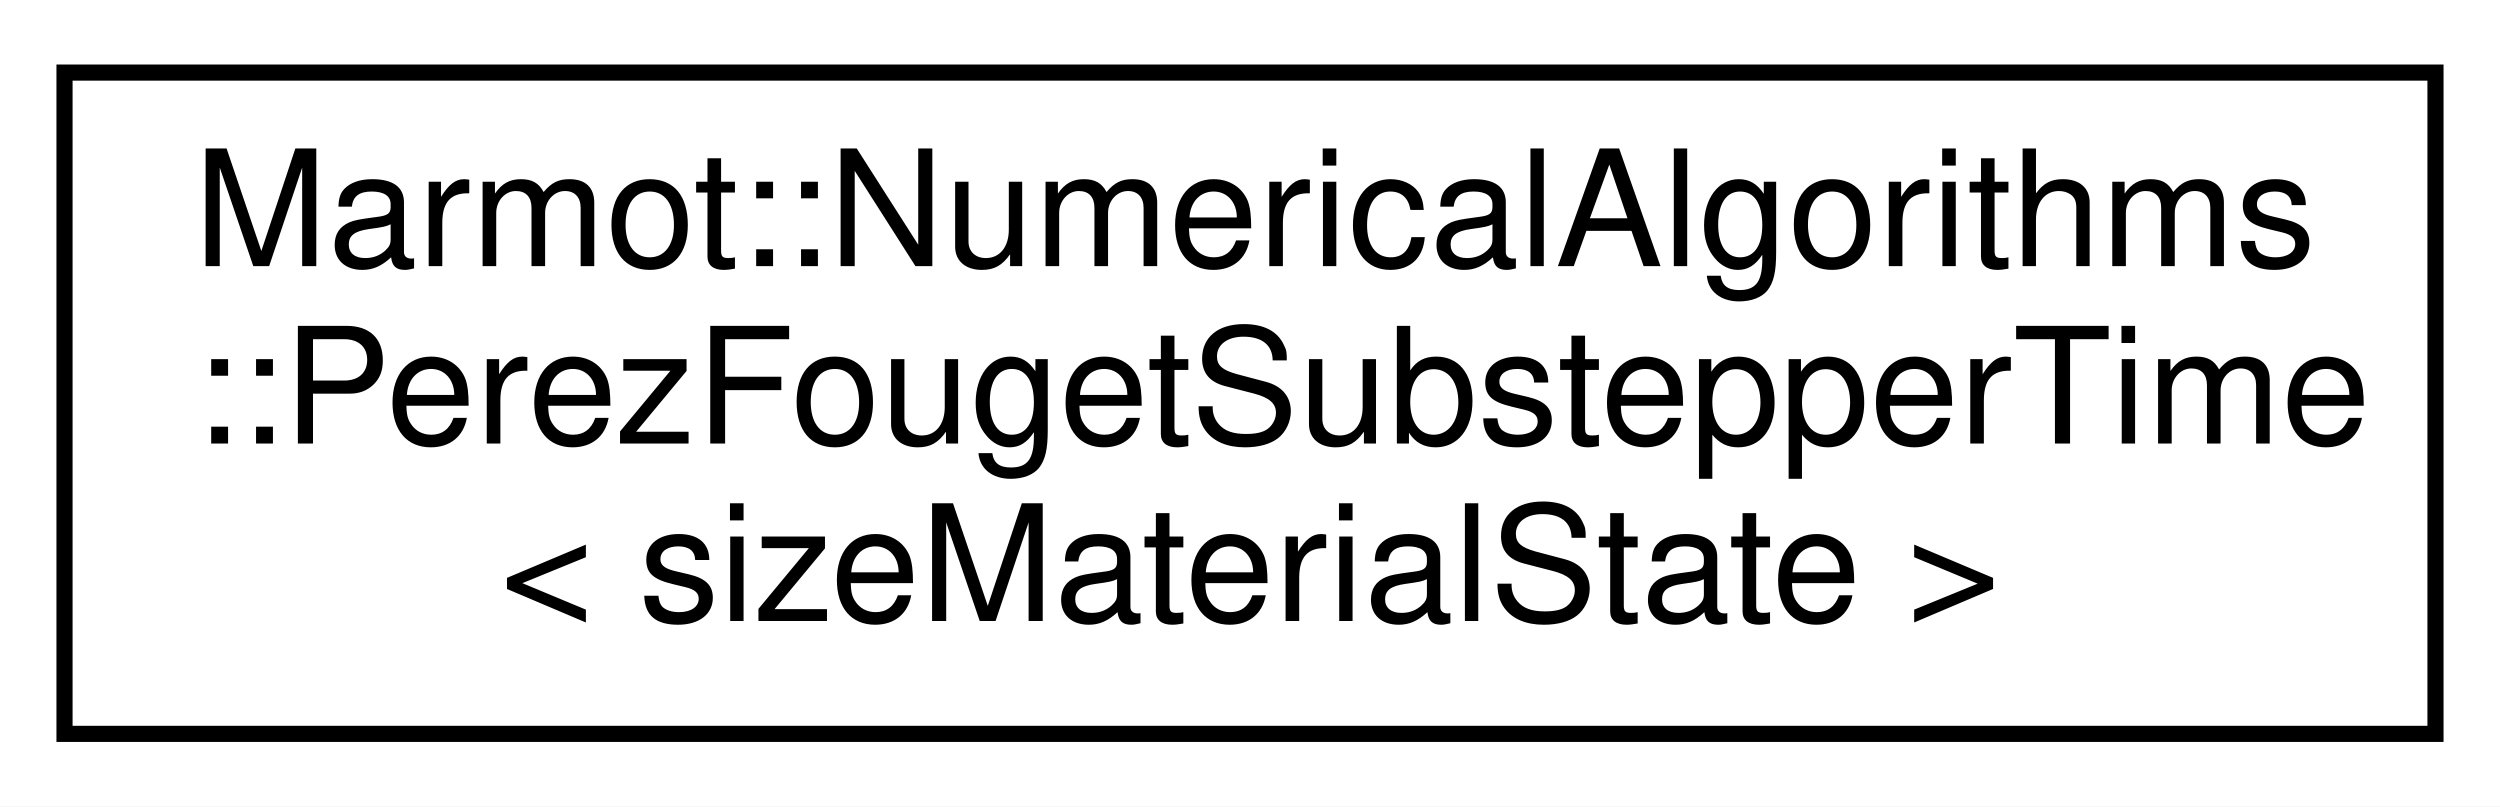
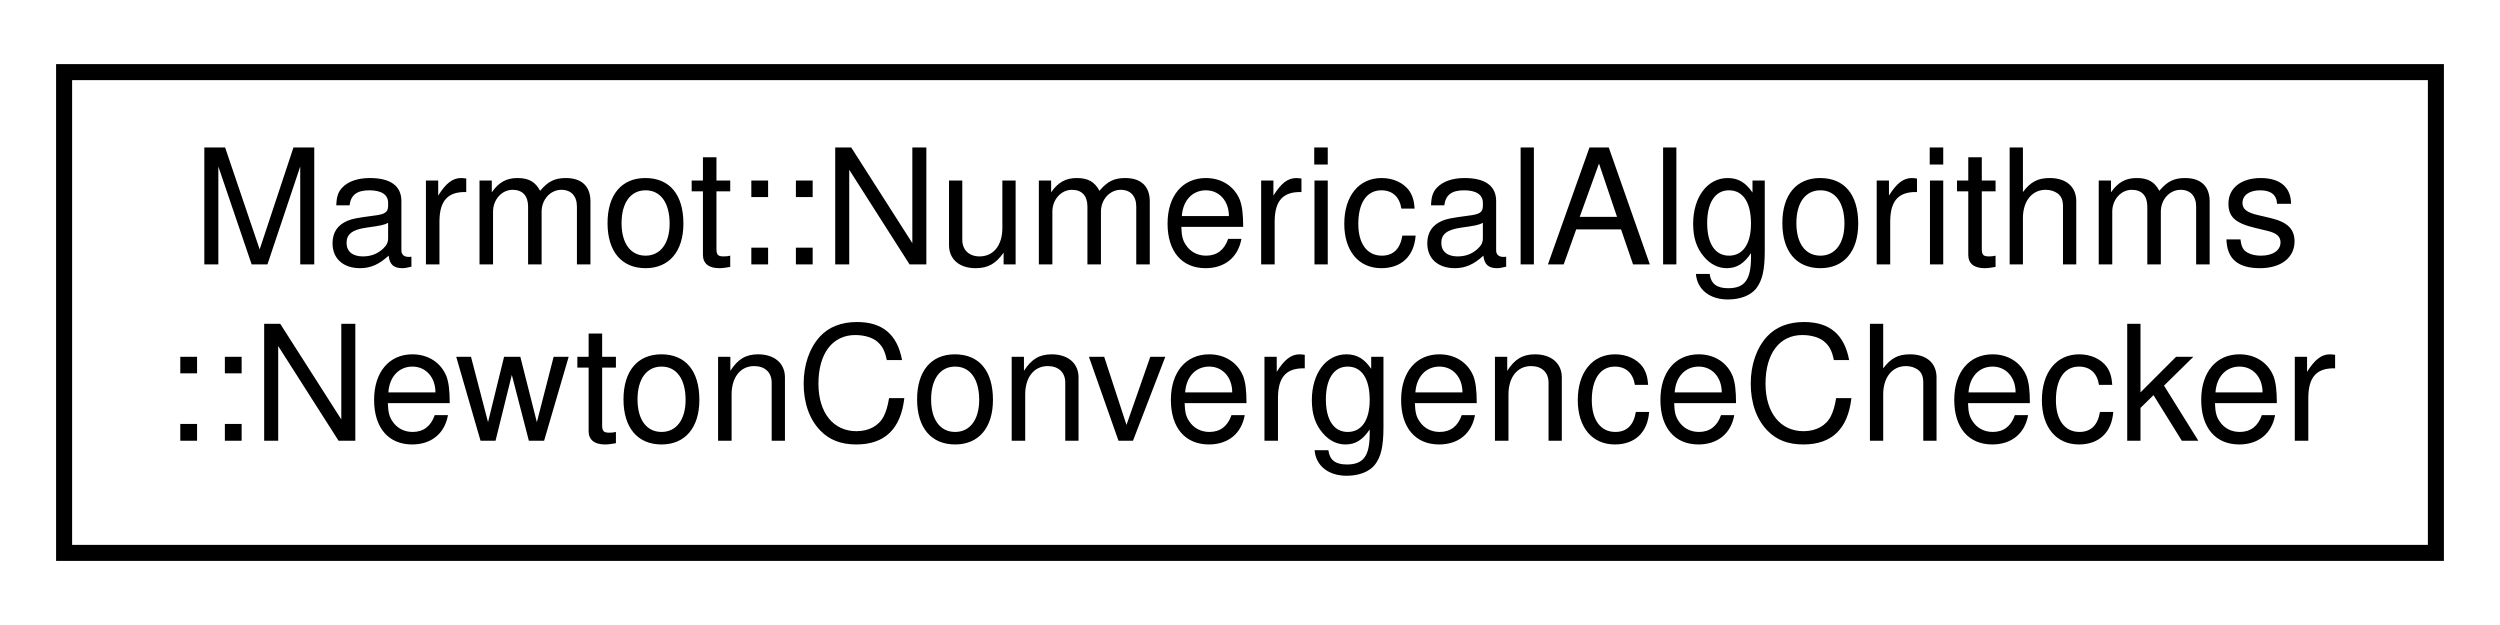
- <svg xmlns="http://www.w3.org/2000/svg" xmlns:xlink="http://www.w3.org/1999/xlink" width="155pt" height="50pt" viewBox="0.00 0.00 155.00 50.00">
-   <g id="graph0" class="graph" transform="scale(1 1) rotate(0) translate(4 46)">
-     <polygon fill="white" stroke="transparent" points="-4,4 -4,-46 151,-46 151,4 -4,4" />
+ <svg xmlns="http://www.w3.org/2000/svg" xmlns:xlink="http://www.w3.org/1999/xlink" width="156pt" height="39pt" viewBox="0.00 0.00 156.00 39.00">
+   <g id="graph0" class="graph" transform="scale(1 1) rotate(0) translate(4 35)">
+     <polygon fill="white" stroke="transparent" points="-4,4 -4,-35 152,-35 152,4 -4,4" />
    <g id="node1" class="node">
      <g id="a_node1">
-         <a xlink:href="classMarmot_1_1NumericalAlgorithms_1_1PerezFougetSubstepperTime.html" target="_top" xlink:title=" ">
-           <polygon fill="white" stroke="black" points="0,-0.5 0,-41.5 147,-41.5 147,-0.5 0,-0.5" />
-           <text text-anchor="start" x="8" y="-29.5" font-family="Helvetica,sans-Serif" font-size="10.00">Marmot::NumericalAlgorithms</text>
-           <text text-anchor="start" x="8" y="-18.5" font-family="Helvetica,sans-Serif" font-size="10.00">::PerezFougetSubstepperTime</text>
-           <text text-anchor="middle" x="73.5" y="-7.5" font-family="Helvetica,sans-Serif" font-size="10.00">&lt; sizeMaterialState &gt;</text>
+         <a xlink:href="classMarmot_1_1NumericalAlgorithms_1_1NewtonConvergenceChecker.html" target="_top" xlink:title=" ">
+           <polygon fill="white" stroke="black" points="0,-0.5 0,-30.5 148,-30.5 148,-0.5 0,-0.5" />
+           <text text-anchor="start" x="8" y="-18.5" font-family="Helvetica,sans-Serif" font-size="10.00">Marmot::NumericalAlgorithms</text>
+           <text text-anchor="middle" x="74" y="-7.5" font-family="Helvetica,sans-Serif" font-size="10.00">::NewtonConvergenceChecker</text>
        </a>
      </g>
    </g>
  </g>
</svg>
